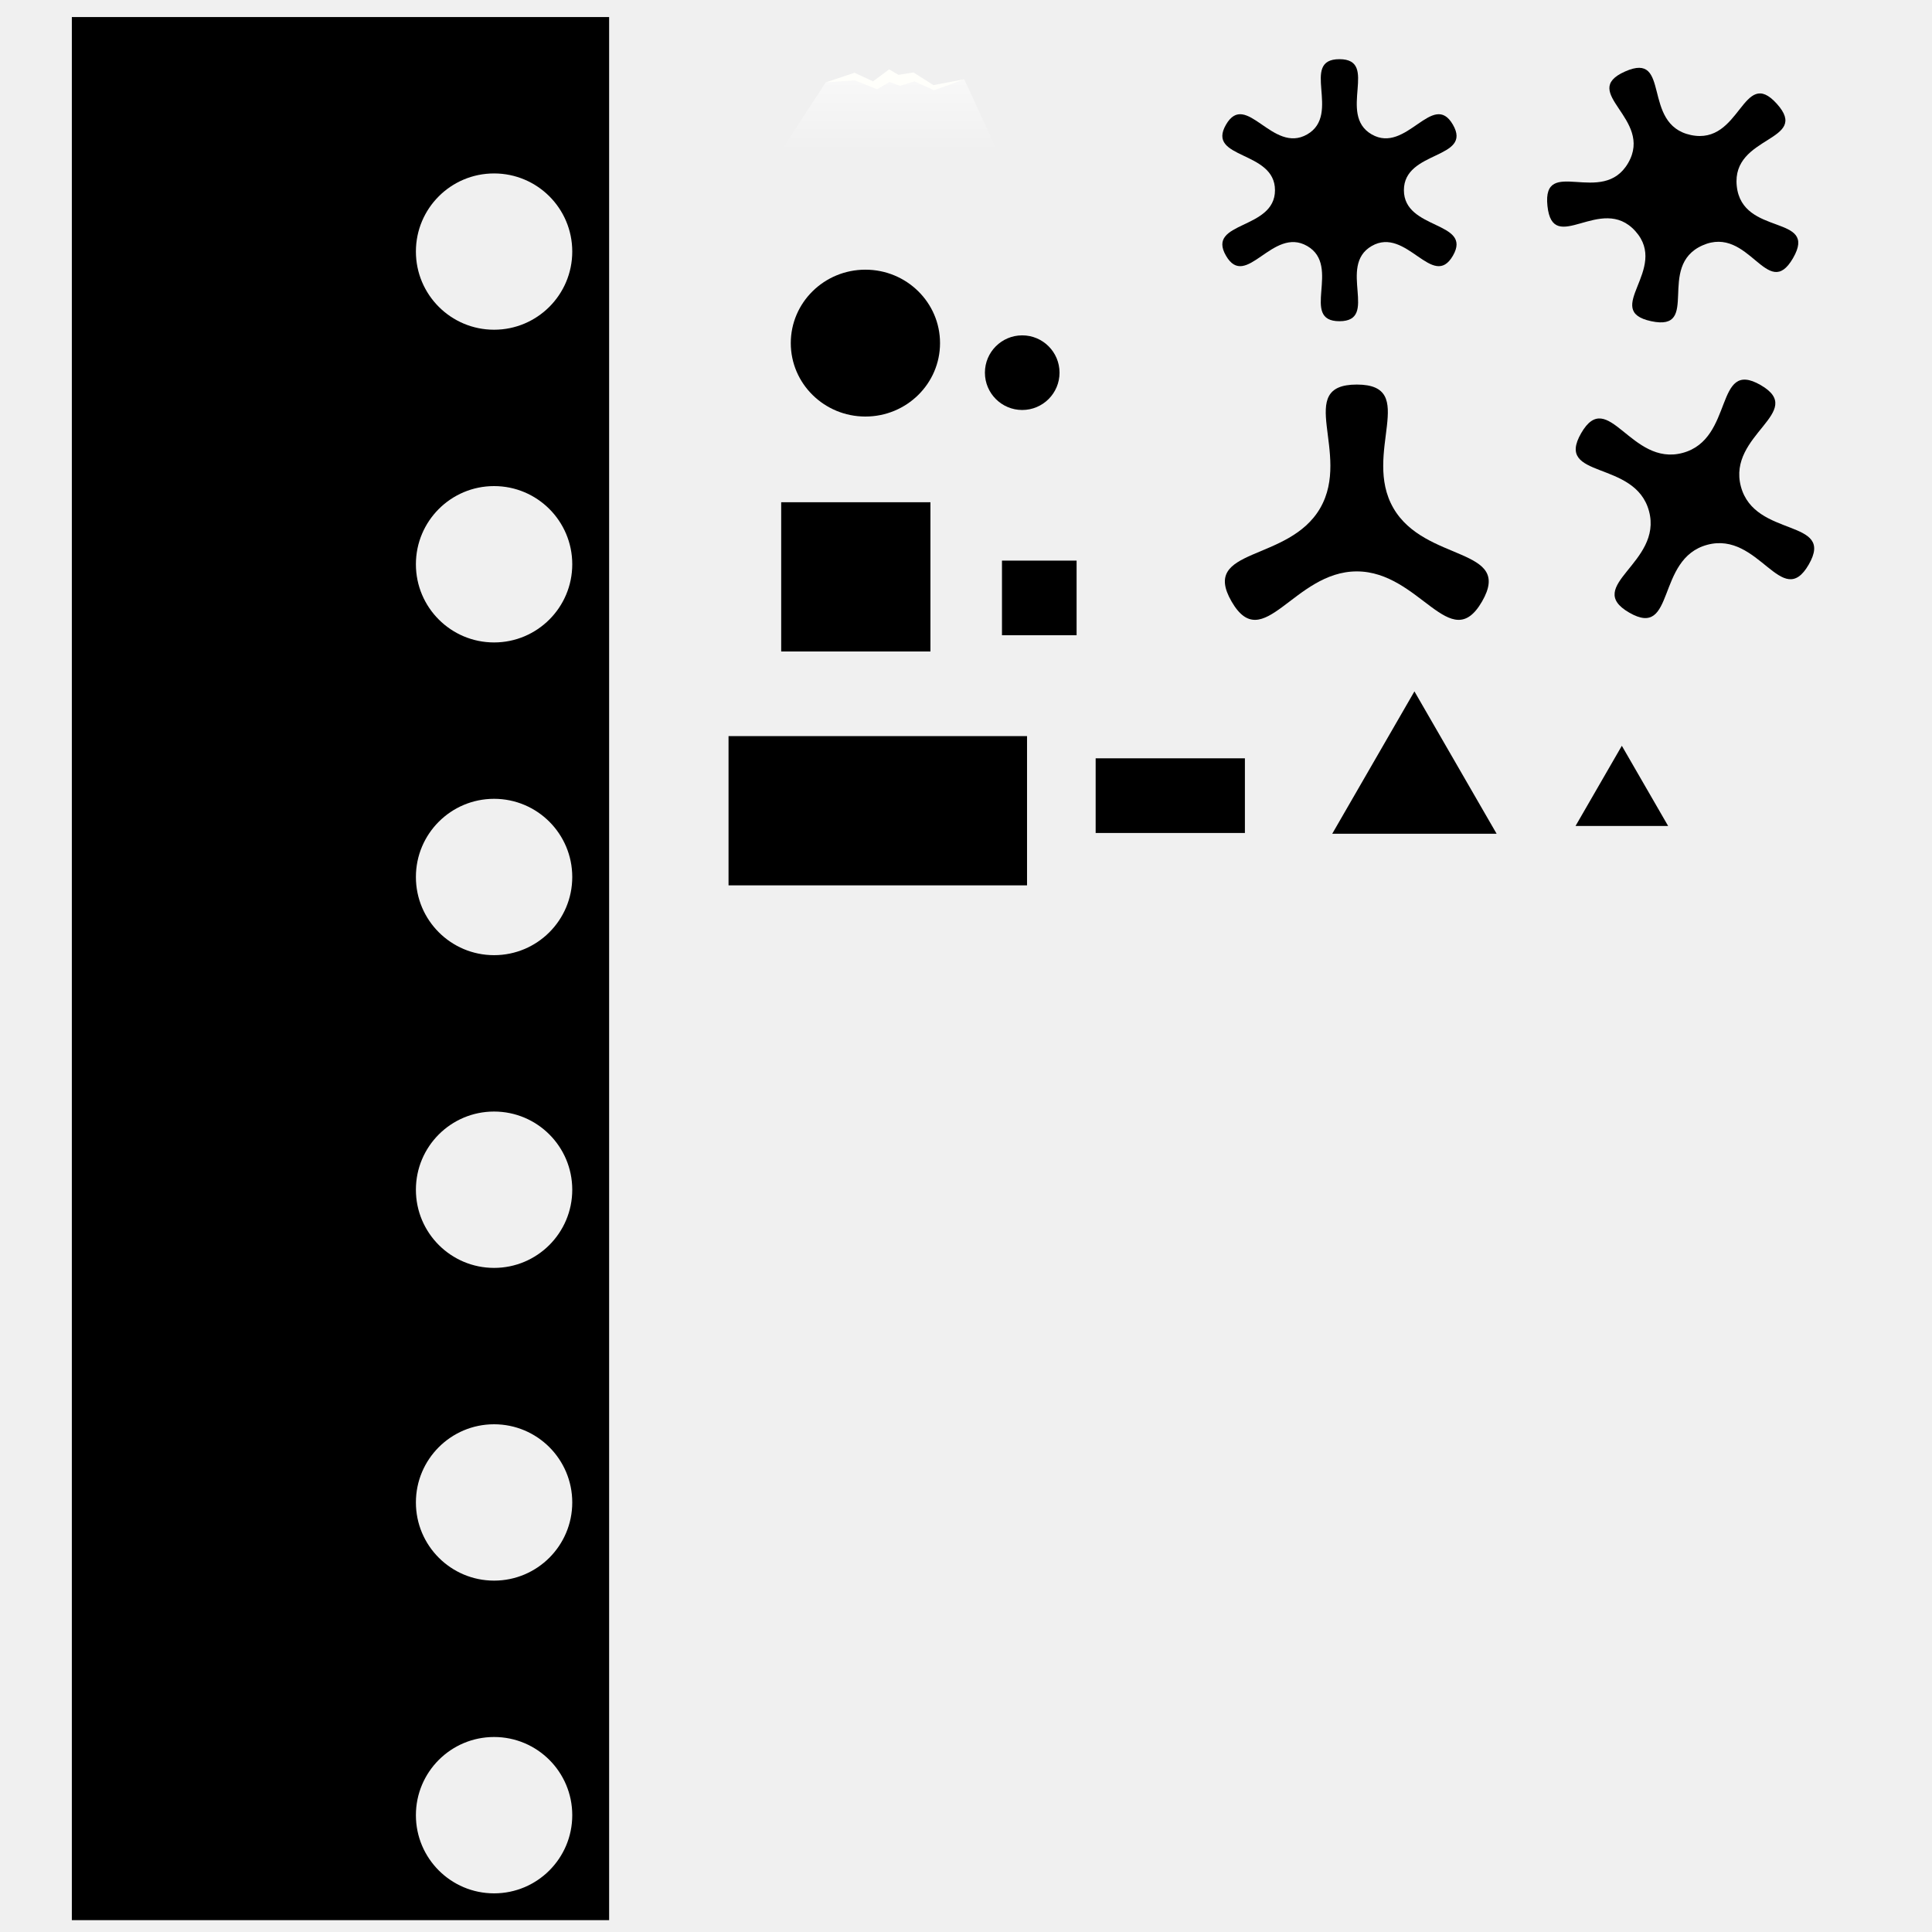
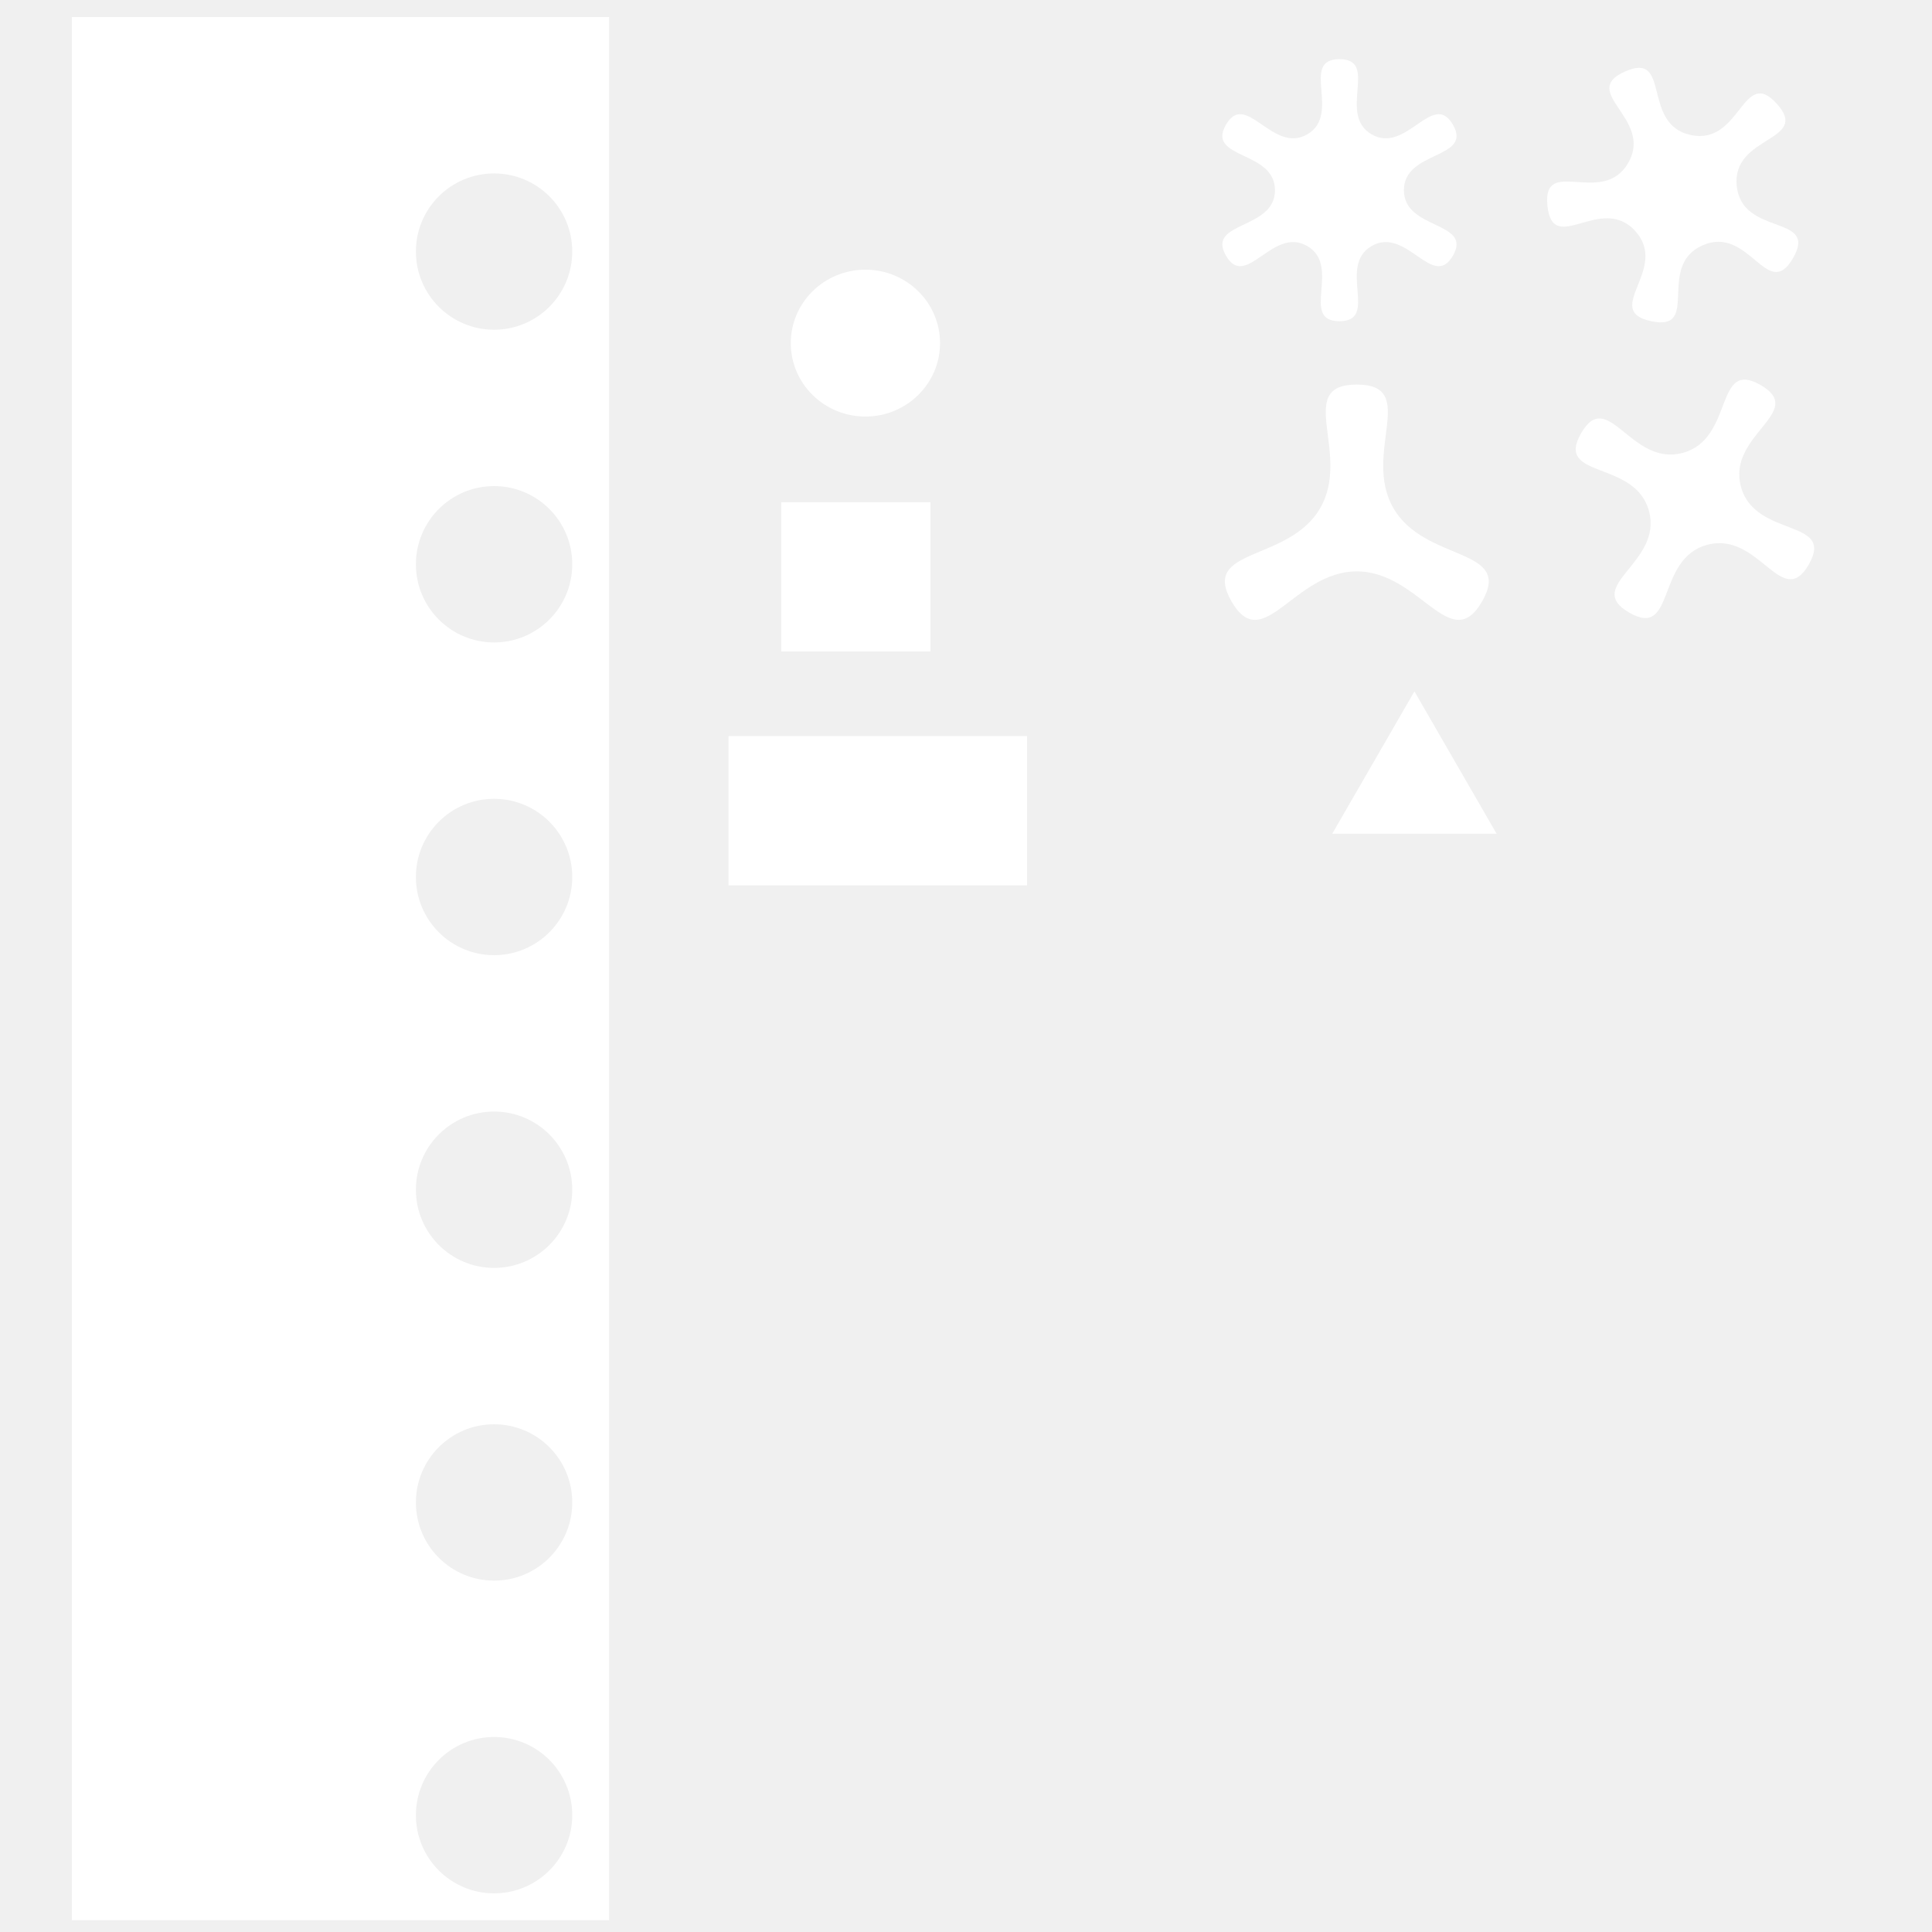
<svg xmlns="http://www.w3.org/2000/svg" xmlns:xlink="http://www.w3.org/1999/xlink" width="256" height="256" id="svg2989" version="1.1">
  <defs id="defs2991">
    <linearGradient y2="201.528" x2="121.698" y1="122.377" x1="121.698" gradientTransform="matrix(0.2595314,0,0,0.2595314,132.4024,946.854)" gradientUnits="userSpaceOnUse" id="linearGradient4821" xlink:href="#linearGradient3756" />
    <linearGradient id="linearGradient3756">
      <stop style="stop-color:#ffffff;stop-opacity:0.541;" offset="0" id="stop3758" />
      <stop style="stop-color:#ffffff;stop-opacity:0;" offset="1" id="stop3760" />
    </linearGradient>
-     <linearGradient y2="201.528" x2="121.698" y1="122.377" x1="121.698" gradientTransform="matrix(0.1197249,0,0,0.1197249,103.4625,792.2547)" gradientUnits="userSpaceOnUse" id="linearGradient6492" xlink:href="#linearGradient3756" />
  </defs>
  <g id="layer1" transform="translate(0,-796.3598)">
    <path style="fill:#ff005a;fill-opacity:1;fill-rule:nonzero;stroke:none" id="path6875" d="m -222.188,1065.031 a 1.725,1.725 0 0 0 -1.531,1.719 l 0,2.594 0,53.719 a 1.725,1.725 0 0 0 1.719,1.719 l 71.188,0 141.812,0 a 1.725,1.725 0 0 0 1.719,-1.719 l 0,-53.719 0,-2.594 A 1.725,1.725 0 0 0 -9,1065.031 l -71.188,0 a 1.725,1.725 0 0 0 -1.719,1.719 l 0,0.875 -67.188,0 0,-0.875 a 1.725,1.725 0 0 0 -1.719,-1.719 l -71.188,0 a 1.725,1.725 0 0 0 -0.188,0 z" transform="translate(385.7924,-7.56665)" />
-     <path style="fill:#000000;fill-opacity:1;fill-rule:nonzero;stroke:none" d="m 9.52,798.622 0,252.168 71.192,0 0,-252.168 -71.192,0 z m 55.948,20.719 c 5.721,0 10.359,4.629 10.359,10.35 0,5.721 -4.638,10.359 -10.359,10.359 -5.721,0 -10.359,-4.638 -10.359,-10.359 0,-5.721 4.638,-10.35 10.359,-10.35 z m 0,41.428 c 5.721,0 10.359,4.638 10.359,10.359 0,5.721 -4.638,10.359 -10.359,10.359 -5.721,0 -10.359,-4.638 -10.359,-10.359 0,-5.721 4.638,-10.359 10.359,-10.359 z m 0,41.438 c 5.721,0 10.359,4.638 10.359,10.359 0,5.721 -4.638,10.359 -10.359,10.359 -5.721,0 -10.359,-4.638 -10.359,-10.359 0,-5.721 4.638,-10.359 10.359,-10.359 z m 0,41.438 c 5.721,0 10.359,4.638 10.359,10.359 0,5.721 -4.638,10.359 -10.359,10.359 -5.721,0 -10.359,-4.638 -10.359,-10.359 0,-5.721 4.638,-10.359 10.359,-10.359 z m 0,41.438 c 5.721,0 10.359,4.638 10.359,10.359 0,5.721 -4.638,10.359 -10.359,10.359 -5.721,0 -10.359,-4.638 -10.359,-10.359 0,-5.721 4.638,-10.359 10.359,-10.359 z m 0,41.438 c 5.721,0 10.359,4.638 10.359,10.359 0,5.721 -4.638,10.359 -10.359,10.359 -5.721,0 -10.359,-4.638 -10.359,-10.359 0,-5.721 4.638,-10.359 10.359,-10.359 z" id="rect6316" />
+     <path style="fill:#ffffff;fill-opacity:1;fill-rule:nonzero;stroke:none" d="m 9.52,798.622 0,252.168 71.192,0 0,-252.168 -71.192,0 z m 55.948,20.719 c 5.721,0 10.359,4.629 10.359,10.35 0,5.721 -4.638,10.359 -10.359,10.359 -5.721,0 -10.359,-4.638 -10.359,-10.359 0,-5.721 4.638,-10.35 10.359,-10.35 z m 0,41.428 c 5.721,0 10.359,4.638 10.359,10.359 0,5.721 -4.638,10.359 -10.359,10.359 -5.721,0 -10.359,-4.638 -10.359,-10.359 0,-5.721 4.638,-10.359 10.359,-10.359 z m 0,41.438 c 5.721,0 10.359,4.638 10.359,10.359 0,5.721 -4.638,10.359 -10.359,10.359 -5.721,0 -10.359,-4.638 -10.359,-10.359 0,-5.721 4.638,-10.359 10.359,-10.359 z m 0,41.438 c 5.721,0 10.359,4.638 10.359,10.359 0,5.721 -4.638,10.359 -10.359,10.359 -5.721,0 -10.359,-4.638 -10.359,-10.359 0,-5.721 4.638,-10.359 10.359,-10.359 z m 0,41.438 c 5.721,0 10.359,4.638 10.359,10.359 0,5.721 -4.638,10.359 -10.359,10.359 -5.721,0 -10.359,-4.638 -10.359,-10.359 0,-5.721 4.638,-10.359 10.359,-10.359 z m 0,41.438 c 5.721,0 10.359,4.638 10.359,10.359 0,5.721 -4.638,10.359 -10.359,10.359 -5.721,0 -10.359,-4.638 -10.359,-10.359 0,-5.721 4.638,-10.359 10.359,-10.359 z" id="rect6316" />
    <path style="fill:#2cdc7c;fill-opacity:1;fill-rule:nonzero;stroke:none" id="path6192" d="m -224.639,76.896 c 0,4.82 -3.907,8.728 -8.728,8.728 -4.82,0 -8.728,-3.907 -8.728,-8.728 0,-4.82 3.907,-8.728 8.728,-8.728 4.82,0 8.728,3.907 8.728,8.728 z" transform="matrix(0.3046889,0,0,0.3046889,191.1408,1041.832)" />
    <path transform="matrix(0.3046889,0,0,0.3046889,201.9002,1042.252)" style="fill:#ff005a;fill-opacity:1;fill-rule:nonzero;stroke:none" id="path6192-8" d="m -224.639,76.896 c 0,4.82 -3.907,8.728 -8.728,8.728 -4.82,0 -8.728,-3.907 -8.728,-8.728 0,-4.82 3.907,-8.728 8.728,-8.728 4.82,0 8.728,3.907 8.728,8.728 z" />
    <path transform="matrix(0.3046889,0,0,0.3046889,210.0686,1042.285)" style="fill:#eec469;fill-opacity:1;fill-rule:nonzero;stroke:none" id="path6192-1" d="m -224.639,76.896 c 0,4.82 -3.907,8.728 -8.728,8.728 -4.82,0 -8.728,-3.907 -8.728,-8.728 0,-4.82 3.907,-8.728 8.728,-8.728 4.82,0 8.728,3.907 8.728,8.728 z" />
    <path transform="matrix(0.3046889,0,0,0.3046889,182.7291,1042.075)" style="fill:#a260aa;fill-opacity:1;fill-rule:nonzero;stroke:none" id="path6192-2" d="m -224.639,76.896 c 0,4.82 -3.907,8.728 -8.728,8.728 -4.82,0 -8.728,-3.907 -8.728,-8.728 0,-4.82 3.907,-8.728 8.728,-8.728 4.82,0 8.728,3.907 8.728,8.728 z" />
    <path style="fill:#ff005a;fill-opacity:1;fill-rule:nonzero;stroke:none" id="path6226-866" d="m -300.683,11.629 c 0,18.777 -15.222,33.999 -33.999,33.999 -18.777,0 -33.999,-15.222 -33.999,-33.999 0,-18.777 15.222,-33.999 33.999,-33.999 18.777,0 33.999,15.222 33.999,33.999 z" transform="matrix(0.3046889,0,0,0.3046889,163.3524,1069.496)" />
-     <path style="fill:#000000;fill-opacity:1;fill-rule:nonzero;stroke:none" id="path6382" d="m 9.182,-90.355 c -8.716,15.097 -20.23,-12.928 -35.327,-4.212 -15.097,8.716 3.417,32.7 -14.016,32.7 -17.433,-10e-7 1.081,-23.984 -14.016,-32.7 -15.097,-8.716 -26.611,19.309 -35.327,4.212 -8.716,-15.097 21.311,-11.056 21.311,-28.489 0,-17.433 -30.027,-13.391 -21.311,-28.489 8.716,-15.097 20.23,12.928 35.327,4.212 15.097,-8.716 -3.417,-32.7 14.016,-32.7 17.433,0 -1.081,23.984 14.016,32.7 15.097,8.716 26.611,-19.309 35.327,-4.212 8.716,15.097 -21.311,11.056 -21.311,28.489 0,17.433 30.027,13.391 21.311,28.489 z" transform="matrix(0.3046889,0,0,0.3046889,189.7198,857.7722)" />
-     <path style="fill:#000000;fill-opacity:1;fill-rule:nonzero;stroke:none" id="path6384" d="m -202.411,-105.759 c -11.139,19.293 -19.044,-14.584 -39.395,-5.523 -20.351,9.061 -0.466,37.604 -22.256,32.972 -21.79,-4.632 7.985,-22.619 -6.921,-39.174 -14.906,-16.555 -35.907,11.177 -38.236,-10.978 -2.329,-22.155 23.979,0.605 35.118,-18.688 11.139,-19.293 -21.726,-30.696 -1.375,-39.757 20.351,-9.061 6.835,22.993 28.625,27.624 21.79,4.632 22.48,-30.149 37.386,-13.593 14.906,16.555 -19.755,13.605 -17.427,35.76 2.329,22.155 35.62,12.063 24.481,31.356 z" transform="matrix(0.3046889,0,0,0.3046889,299.2601,862.7835)" />
-     <path style="fill:#000000;fill-opacity:1;fill-rule:nonzero;stroke:none" id="path6386" d="m -201.899,-106.636 c -11.689,20.246 -21.549,-14.641 -44.131,-8.59 -22.582,6.051 -13.677,41.194 -33.923,29.504 -20.246,-11.689 14.641,-21.549 8.59,-44.131 -6.051,-22.582 -41.194,-13.677 -29.505,-33.923 11.689,-20.246 21.549,14.641 44.131,8.59 22.582,-6.051 13.677,-41.194 33.923,-29.505 20.246,11.689 -14.641,21.549 -8.59,44.131 6.051,22.582 41.194,13.677 29.505,33.923 z" transform="matrix(0.3046889,0,0,0.3046889,301.1846,903.6557)" />
-     <path style="fill:#000000;fill-opacity:1;fill-rule:nonzero;stroke:none" id="path6388" d="m 120.096,-109.288 c -11.895,20.603 -23.419,-11.339 -47.21,-11.339 -23.791,0 -35.315,31.942 -47.21,11.339 -11.895,-20.603 21.529,-14.612 33.425,-35.216 11.895,-20.603 -10.005,-46.554 13.785,-46.554 23.791,0 1.89,25.951 13.785,46.554 11.895,20.603 45.32,14.612 33.425,35.216 z" transform="matrix(0.3515173,0,0,0.3515173,154.1625,914.4759)" />
-     <rect style="fill:#000000;fill-opacity:1;fill-rule:nonzero;stroke:none" id="rect6390" width="19.777" height="19.777" x="103.511" y="862.908" />
-     <rect style="fill:#000000;fill-opacity:1;fill-rule:nonzero;stroke:none" id="rect6392" width="9.888" height="9.888" x="132.767" y="870.644" />
-     <path style="fill:#000000;fill-opacity:1;fill-rule:nonzero;stroke:none" id="path6396" d="m -341.512,-410.328 c 0,1.181 -10.533,2.139 -23.526,2.139 -12.993,0 -23.526,-0.958 -23.526,-2.139 0,-1.181 10.533,-2.139 23.526,-2.139 12.993,0 23.526,0.958 23.526,2.139 z" transform="matrix(0.4203065,0,0,4.548799,268.099,2708.323)" />
-     <path style="fill:#000000;fill-opacity:1;fill-rule:nonzero;stroke:none" id="path6400" d="m -302.211,-397.915 c 0,6.497 -5.267,11.763 -11.763,11.763 -6.497,0 -11.763,-5.267 -11.763,-11.763 0,-6.497 5.267,-11.763 11.763,-11.763 6.497,0 11.763,5.267 11.763,11.763 z" transform="matrix(0.4203065,0,0,0.4203065,267.4154,1012.987)" />
-     <path style="fill:#000000;fill-opacity:1;fill-rule:nonzero;stroke:none" d="m 96.535,893.898 0,19.776 19.776,0 19.776,0 0,-19.776 -19.776,0 -19.776,0 z" id="rect6390-8" />
-     <path style="fill:#000000;fill-opacity:1;fill-rule:nonzero;stroke:none" d="m 145.18,896.841 0,9.893 9.883,0 9.893,0 0,-9.893 -9.893,0 -9.883,0 z" id="rect6392-6" />
-     <path style="fill:#000000;fill-opacity:1;fill-rule:nonzero;stroke:none" id="path6456" d="m -11.156,-673.555 21.342,36.966 21.342,36.966 -42.685,0 -42.685,0 21.342,-36.966 z" transform="matrix(0.2551781,0,0,0.2551781,190.2658,1059.849)" />
-     <path style="fill:#000000;fill-opacity:1;fill-rule:nonzero;stroke:none" id="path6456-7" d="m -11.156,-673.555 21.342,36.966 21.342,36.966 -42.685,0 -42.685,0 21.342,-36.966 z" transform="matrix(0.1436916,0,0,0.1436916,216.5042,991.9631)" />
-     <path style="fill:url(#linearGradient6492);fill-opacity:1;fill-rule:nonzero;stroke:none" d="m 109.414,807.276 -6.341,9.722 29.368,0 -4.673,-10.131 -3.991,1.077 -2.888,-1.363 -1.72,0.552 -1.493,-0.552 -1.655,0.941 -2.791,-0.844 z" id="path3754" />
-     <path style="fill:#fffffb;fill-opacity:1;fill-rule:nonzero;stroke:none" d="m 109.414,807.276 3.816,-1.272 2.453,1.136 2.135,-1.59 1.227,0.727 1.999,-0.318 2.635,1.681 4.089,-0.772 -3.998,1.454 -2.59,-1.181 -1.908,0.591 -1.408,-0.5 -1.635,0.954 -2.953,-1.181 z" id="path3752-3-8" />
+     <path style="fill:#ffffff;fill-opacity:1;fill-rule:nonzero;stroke:none" id="path6382" d="m 9.182,-90.355 c -8.716,15.097 -20.23,-12.928 -35.327,-4.212 -15.097,8.716 3.417,32.7 -14.016,32.7 -17.433,-10e-7 1.081,-23.984 -14.016,-32.7 -15.097,-8.716 -26.611,19.309 -35.327,4.212 -8.716,-15.097 21.311,-11.056 21.311,-28.489 0,-17.433 -30.027,-13.391 -21.311,-28.489 8.716,-15.097 20.23,12.928 35.327,4.212 15.097,-8.716 -3.417,-32.7 14.016,-32.7 17.433,0 -1.081,23.984 14.016,32.7 15.097,8.716 26.611,-19.309 35.327,-4.212 8.716,15.097 -21.311,11.056 -21.311,28.489 0,17.433 30.027,13.391 21.311,28.489 z" transform="matrix(0.3046889,0,0,0.3046889,189.7198,857.7722)" />
+     <path style="fill:#ffffff;fill-opacity:1;fill-rule:nonzero;stroke:none" id="path6384" d="m -202.411,-105.759 c -11.139,19.293 -19.044,-14.584 -39.395,-5.523 -20.351,9.061 -0.466,37.604 -22.256,32.972 -21.79,-4.632 7.985,-22.619 -6.921,-39.174 -14.906,-16.555 -35.907,11.177 -38.236,-10.978 -2.329,-22.155 23.979,0.605 35.118,-18.688 11.139,-19.293 -21.726,-30.696 -1.375,-39.757 20.351,-9.061 6.835,22.993 28.625,27.624 21.79,4.632 22.48,-30.149 37.386,-13.593 14.906,16.555 -19.755,13.605 -17.427,35.76 2.329,22.155 35.62,12.063 24.481,31.356 z" transform="matrix(0.3046889,0,0,0.3046889,299.2601,862.7835)" />
+     <path style="fill:#ffffff;fill-opacity:1;fill-rule:nonzero;stroke:none" id="path6386" d="m -201.899,-106.636 c -11.689,20.246 -21.549,-14.641 -44.131,-8.59 -22.582,6.051 -13.677,41.194 -33.923,29.504 -20.246,-11.689 14.641,-21.549 8.59,-44.131 -6.051,-22.582 -41.194,-13.677 -29.505,-33.923 11.689,-20.246 21.549,14.641 44.131,8.59 22.582,-6.051 13.677,-41.194 33.923,-29.505 20.246,11.689 -14.641,21.549 -8.59,44.131 6.051,22.582 41.194,13.677 29.505,33.923 z" transform="matrix(0.3046889,0,0,0.3046889,301.1846,903.6557)" />
+     <path style="fill:#ffffff;fill-opacity:1;fill-rule:nonzero;stroke:none" id="path6388" d="m 120.096,-109.288 c -11.895,20.603 -23.419,-11.339 -47.21,-11.339 -23.791,0 -35.315,31.942 -47.21,11.339 -11.895,-20.603 21.529,-14.612 33.425,-35.216 11.895,-20.603 -10.005,-46.554 13.785,-46.554 23.791,0 1.89,25.951 13.785,46.554 11.895,20.603 45.32,14.612 33.425,35.216 z" transform="matrix(0.3515173,0,0,0.3515173,154.1625,914.4759)" />
+     <rect style="fill:#ffffff;fill-opacity:1;fill-rule:nonzero;stroke:none" id="rect6390" width="19.777" height="19.777" x="103.511" y="862.908" />
+     <path style="fill:#ffffff;fill-opacity:1;fill-rule:nonzero;stroke:none" id="path6396" d="m -341.512,-410.328 c 0,1.181 -10.533,2.139 -23.526,2.139 -12.993,0 -23.526,-0.958 -23.526,-2.139 0,-1.181 10.533,-2.139 23.526,-2.139 12.993,0 23.526,0.958 23.526,2.139 z" transform="matrix(0.4203065,0,0,4.548799,268.099,2708.323)" />
+     <path style="fill:#ffffff;fill-opacity:1;fill-rule:nonzero;stroke:none" d="m 96.535,893.898 0,19.776 19.776,0 19.776,0 0,-19.776 -19.776,0 -19.776,0 z" id="rect6390-8" />
+     <path style="fill:#ffffff;fill-opacity:1;fill-rule:nonzero;stroke:none" id="path6456" d="m -11.156,-673.555 21.342,36.966 21.342,36.966 -42.685,0 -42.685,0 21.342,-36.966 z" transform="matrix(0.2551781,0,0,0.2551781,190.2658,1059.849)" />
    <path style="fill:#000000;fill-opacity:1;fill-rule:nonzero;stroke:none" d="m 163.792,1059.183 0,2.594 0,53.719 71.188,0 141.812,0 0,-53.719 0,-2.594 -71.188,0 0,2.594 -70.625,0 0,-2.594 -71.188,0 z" id="rect6830" />
  </g>
</svg>
